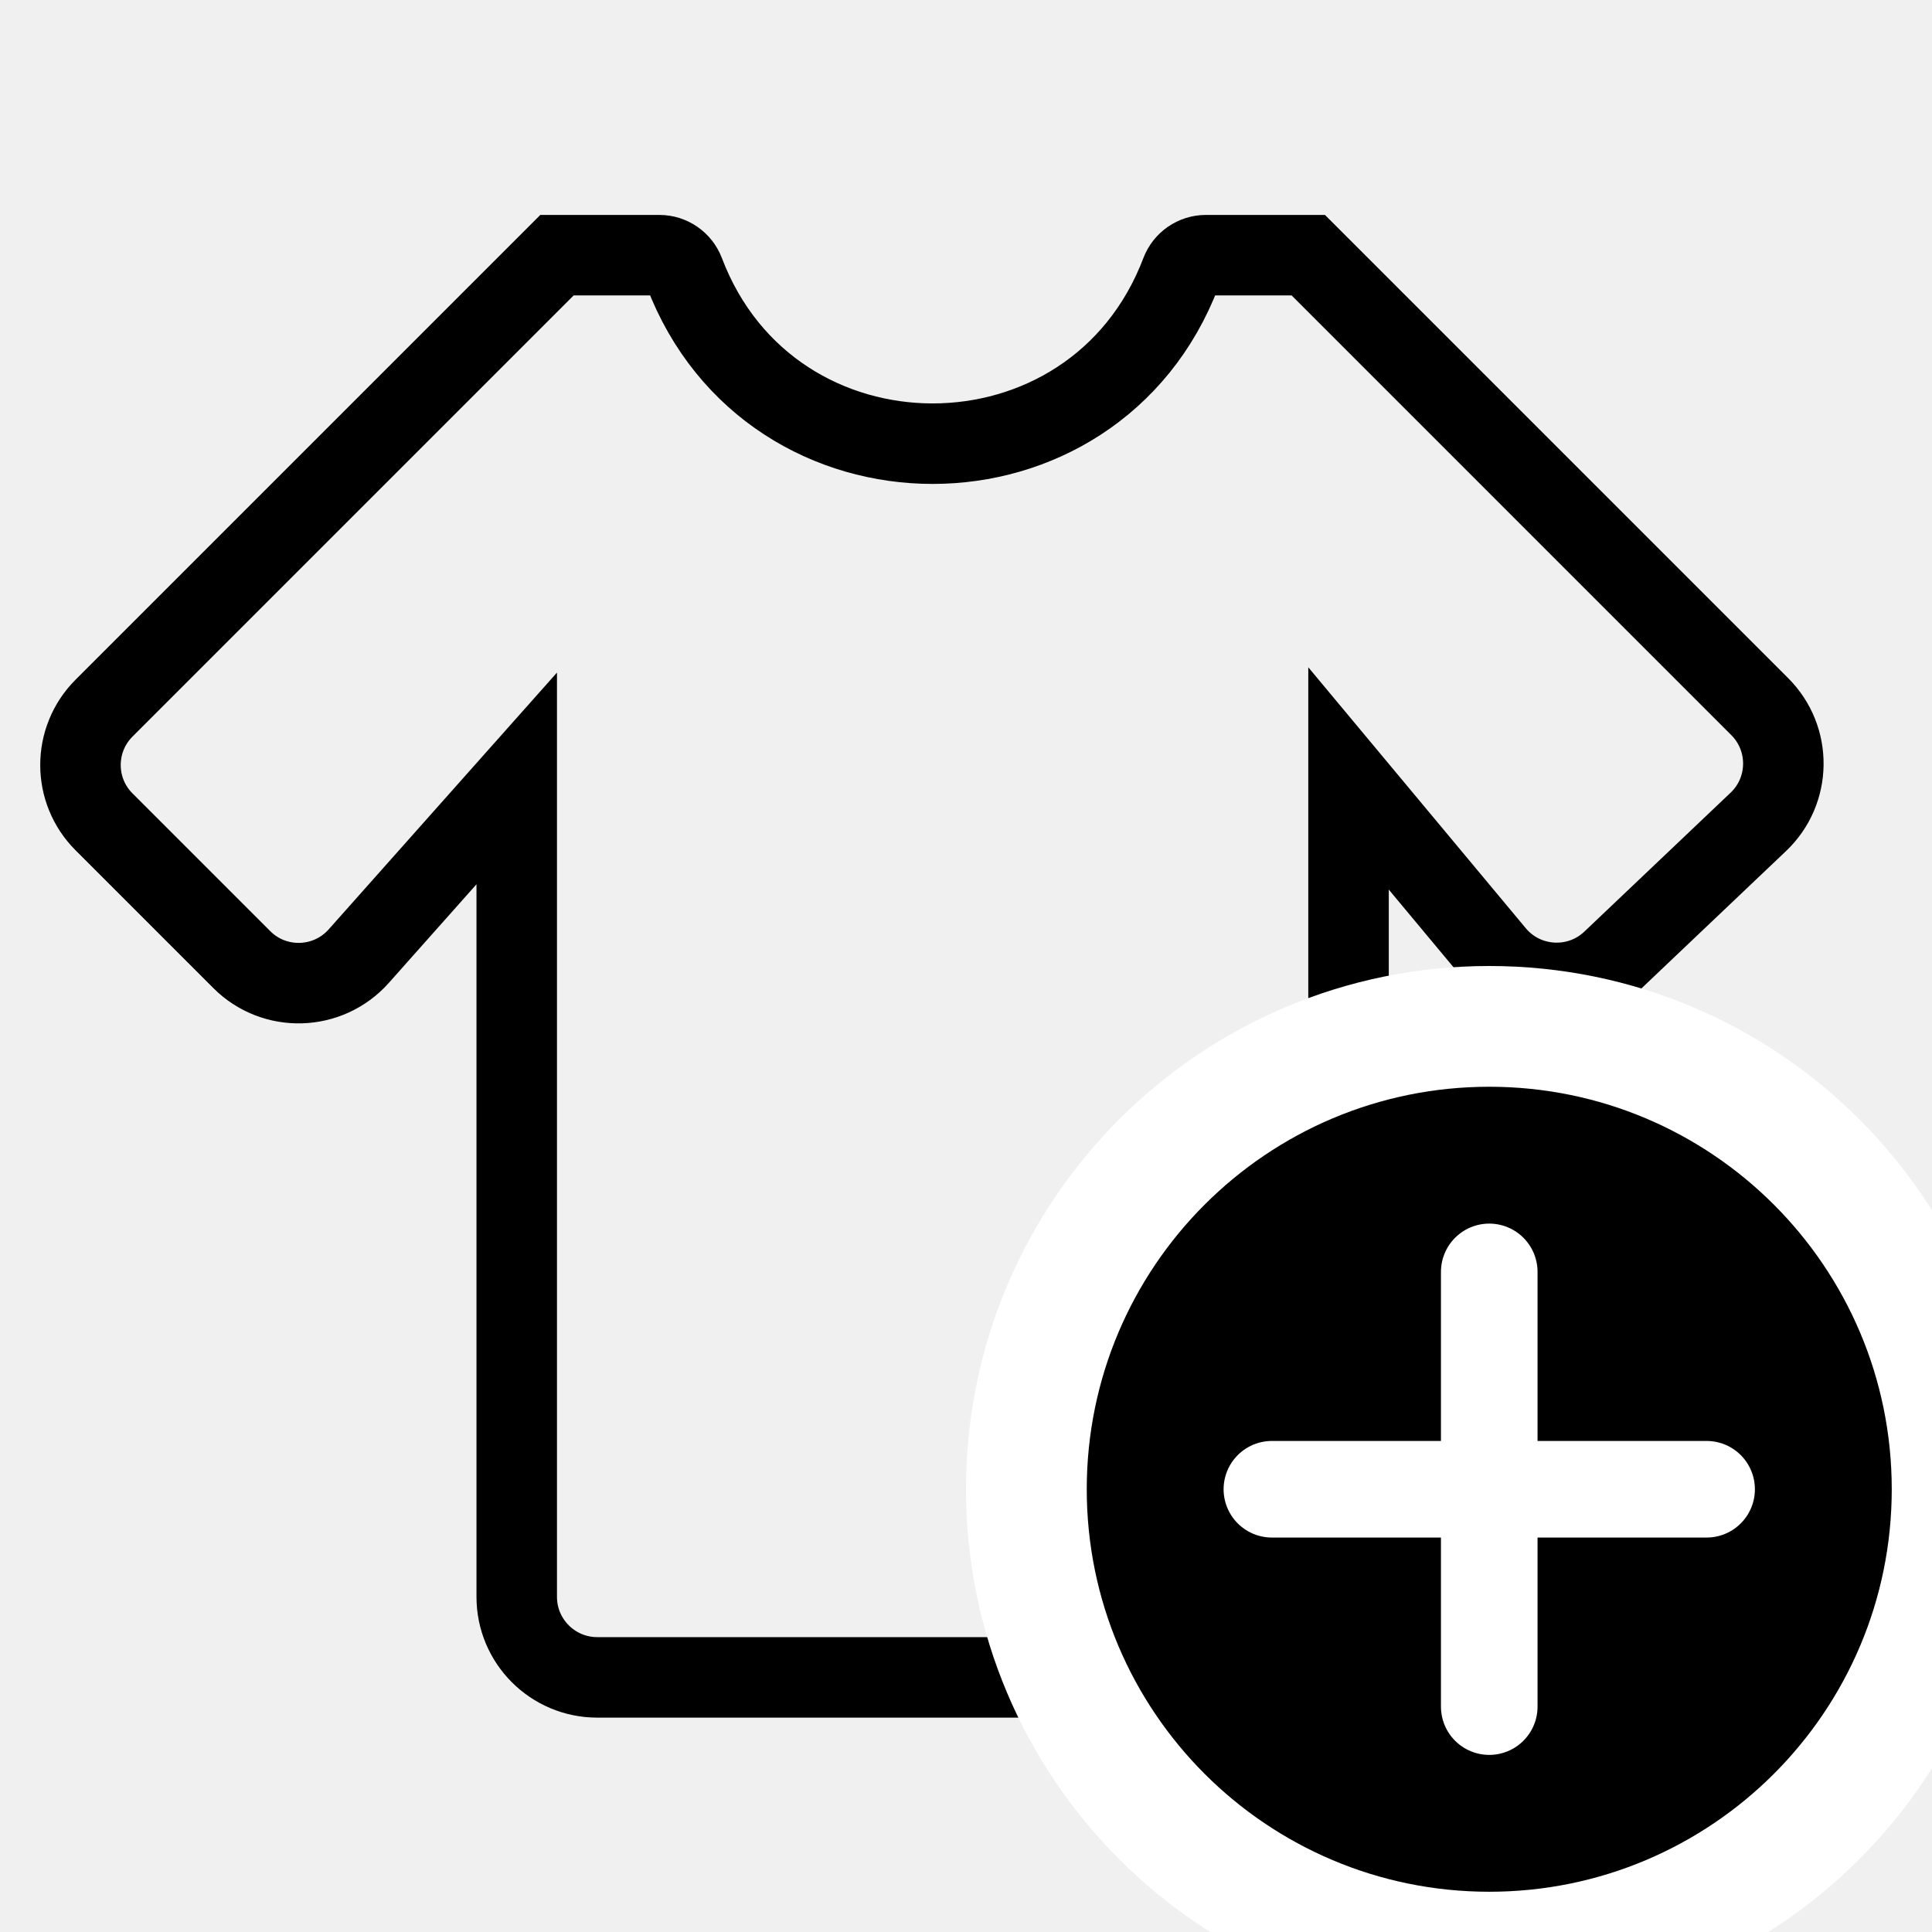
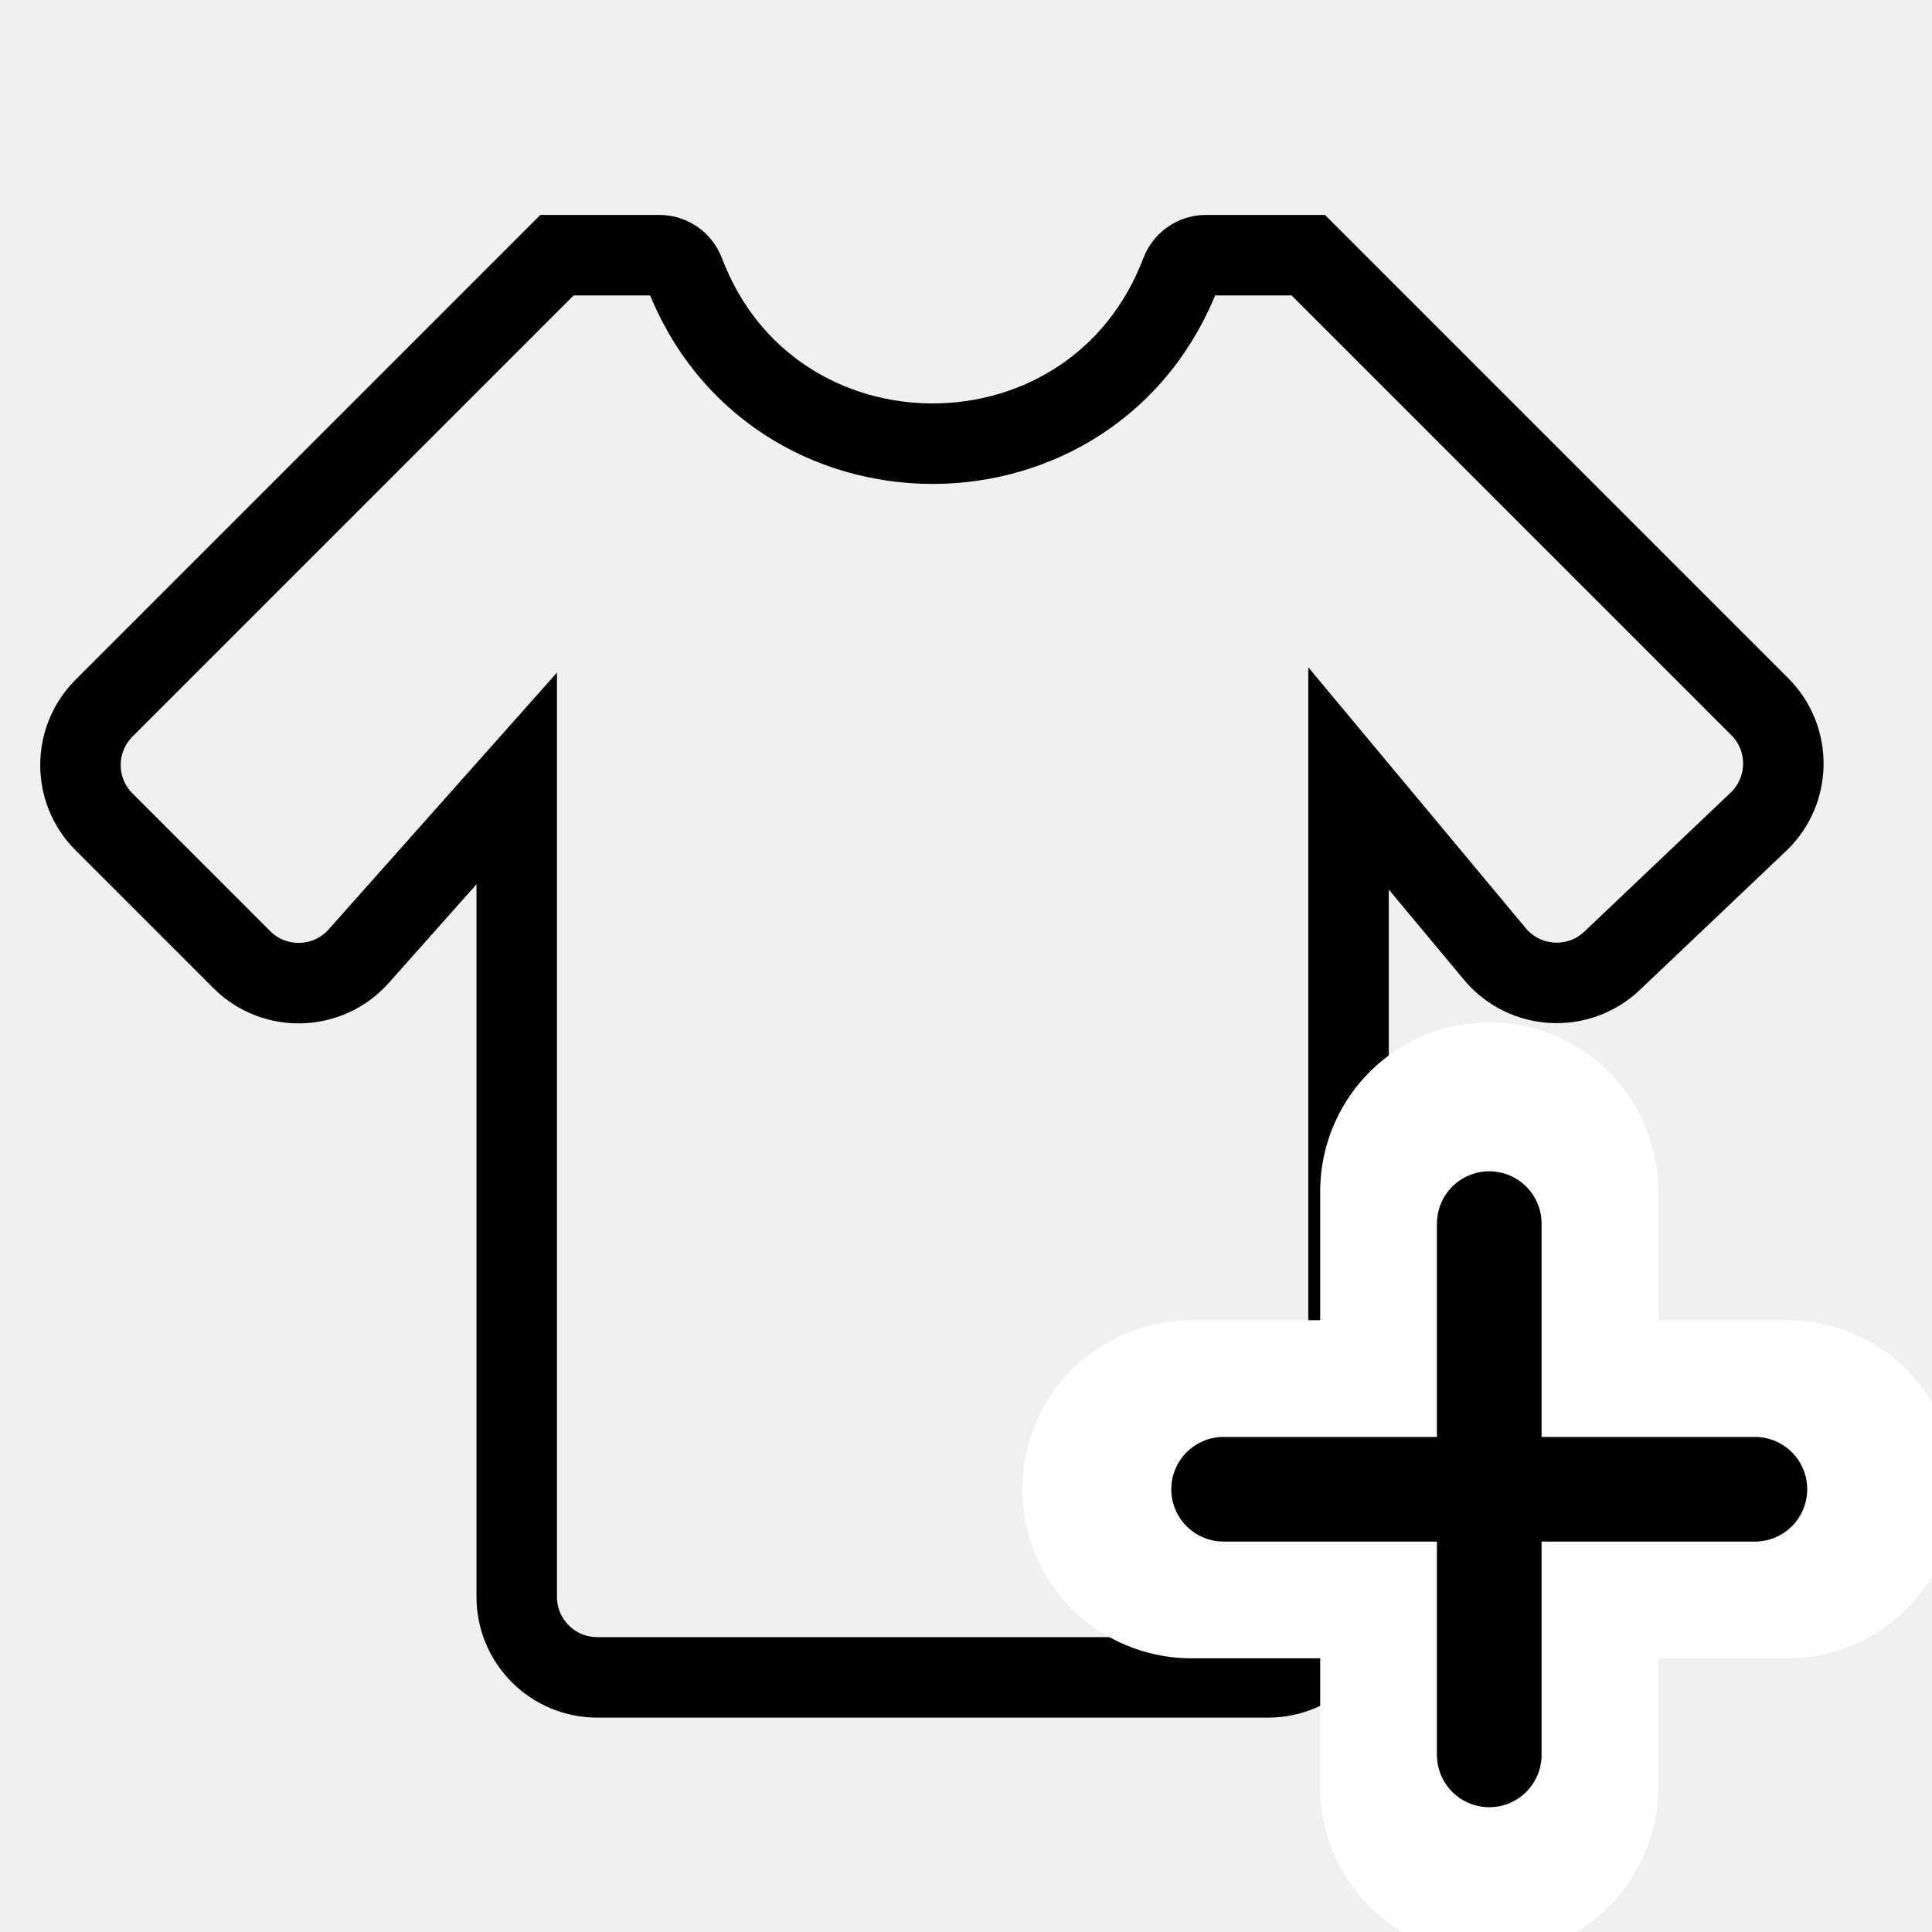
<svg xmlns="http://www.w3.org/2000/svg" width="24" height="24" viewBox="0 0 24 24" fill="none">
  <g id="size-plus">
    <path d="M15.252 18.167H11.086H6.919C6.367 18.167 5.919 17.719 5.919 17.167V7L3.957 9.207C3.575 9.637 2.909 9.657 2.503 9.25L0.793 7.54C0.402 7.15 0.402 6.517 0.793 6.126L6.419 0.5H7.691C7.828 0.5 7.951 0.585 8 0.713C9.078 3.551 13.093 3.551 14.171 0.713C14.22 0.585 14.343 0.5 14.48 0.5H15.752L21.36 6.108C21.758 6.505 21.75 7.153 21.342 7.54L19.526 9.265C19.107 9.663 18.439 9.624 18.069 9.18L16.252 7V17.167C16.252 17.719 15.805 18.167 15.252 18.167Z" transform="translate(0.5 2.67)" stroke="black" />
  </g>
-   <g id="plus-badge">
-     <circle cx="18.5" cy="18.5" r="6.5" fill="#FFF" />
-     <circle cx="18.5" cy="18.5" r="5" fill="#000" />
-     <path d="M18.5 15.8V21.2M15.8 18.5H21.2" stroke="#FFF" stroke-width="1.2" stroke-linecap="round" />
+   <g id="plus-cutout">
+     <path d="M18.5 14.8V22.2M14.8 18.5H22.2" stroke="#FFF" stroke-width="4.2" stroke-linecap="round" />
+     <path d="M18.5 15.2V21.8M15.2 18.5H21.8" stroke="#000" stroke-width="1.3" stroke-linecap="round" />
  </g>
</svg>
